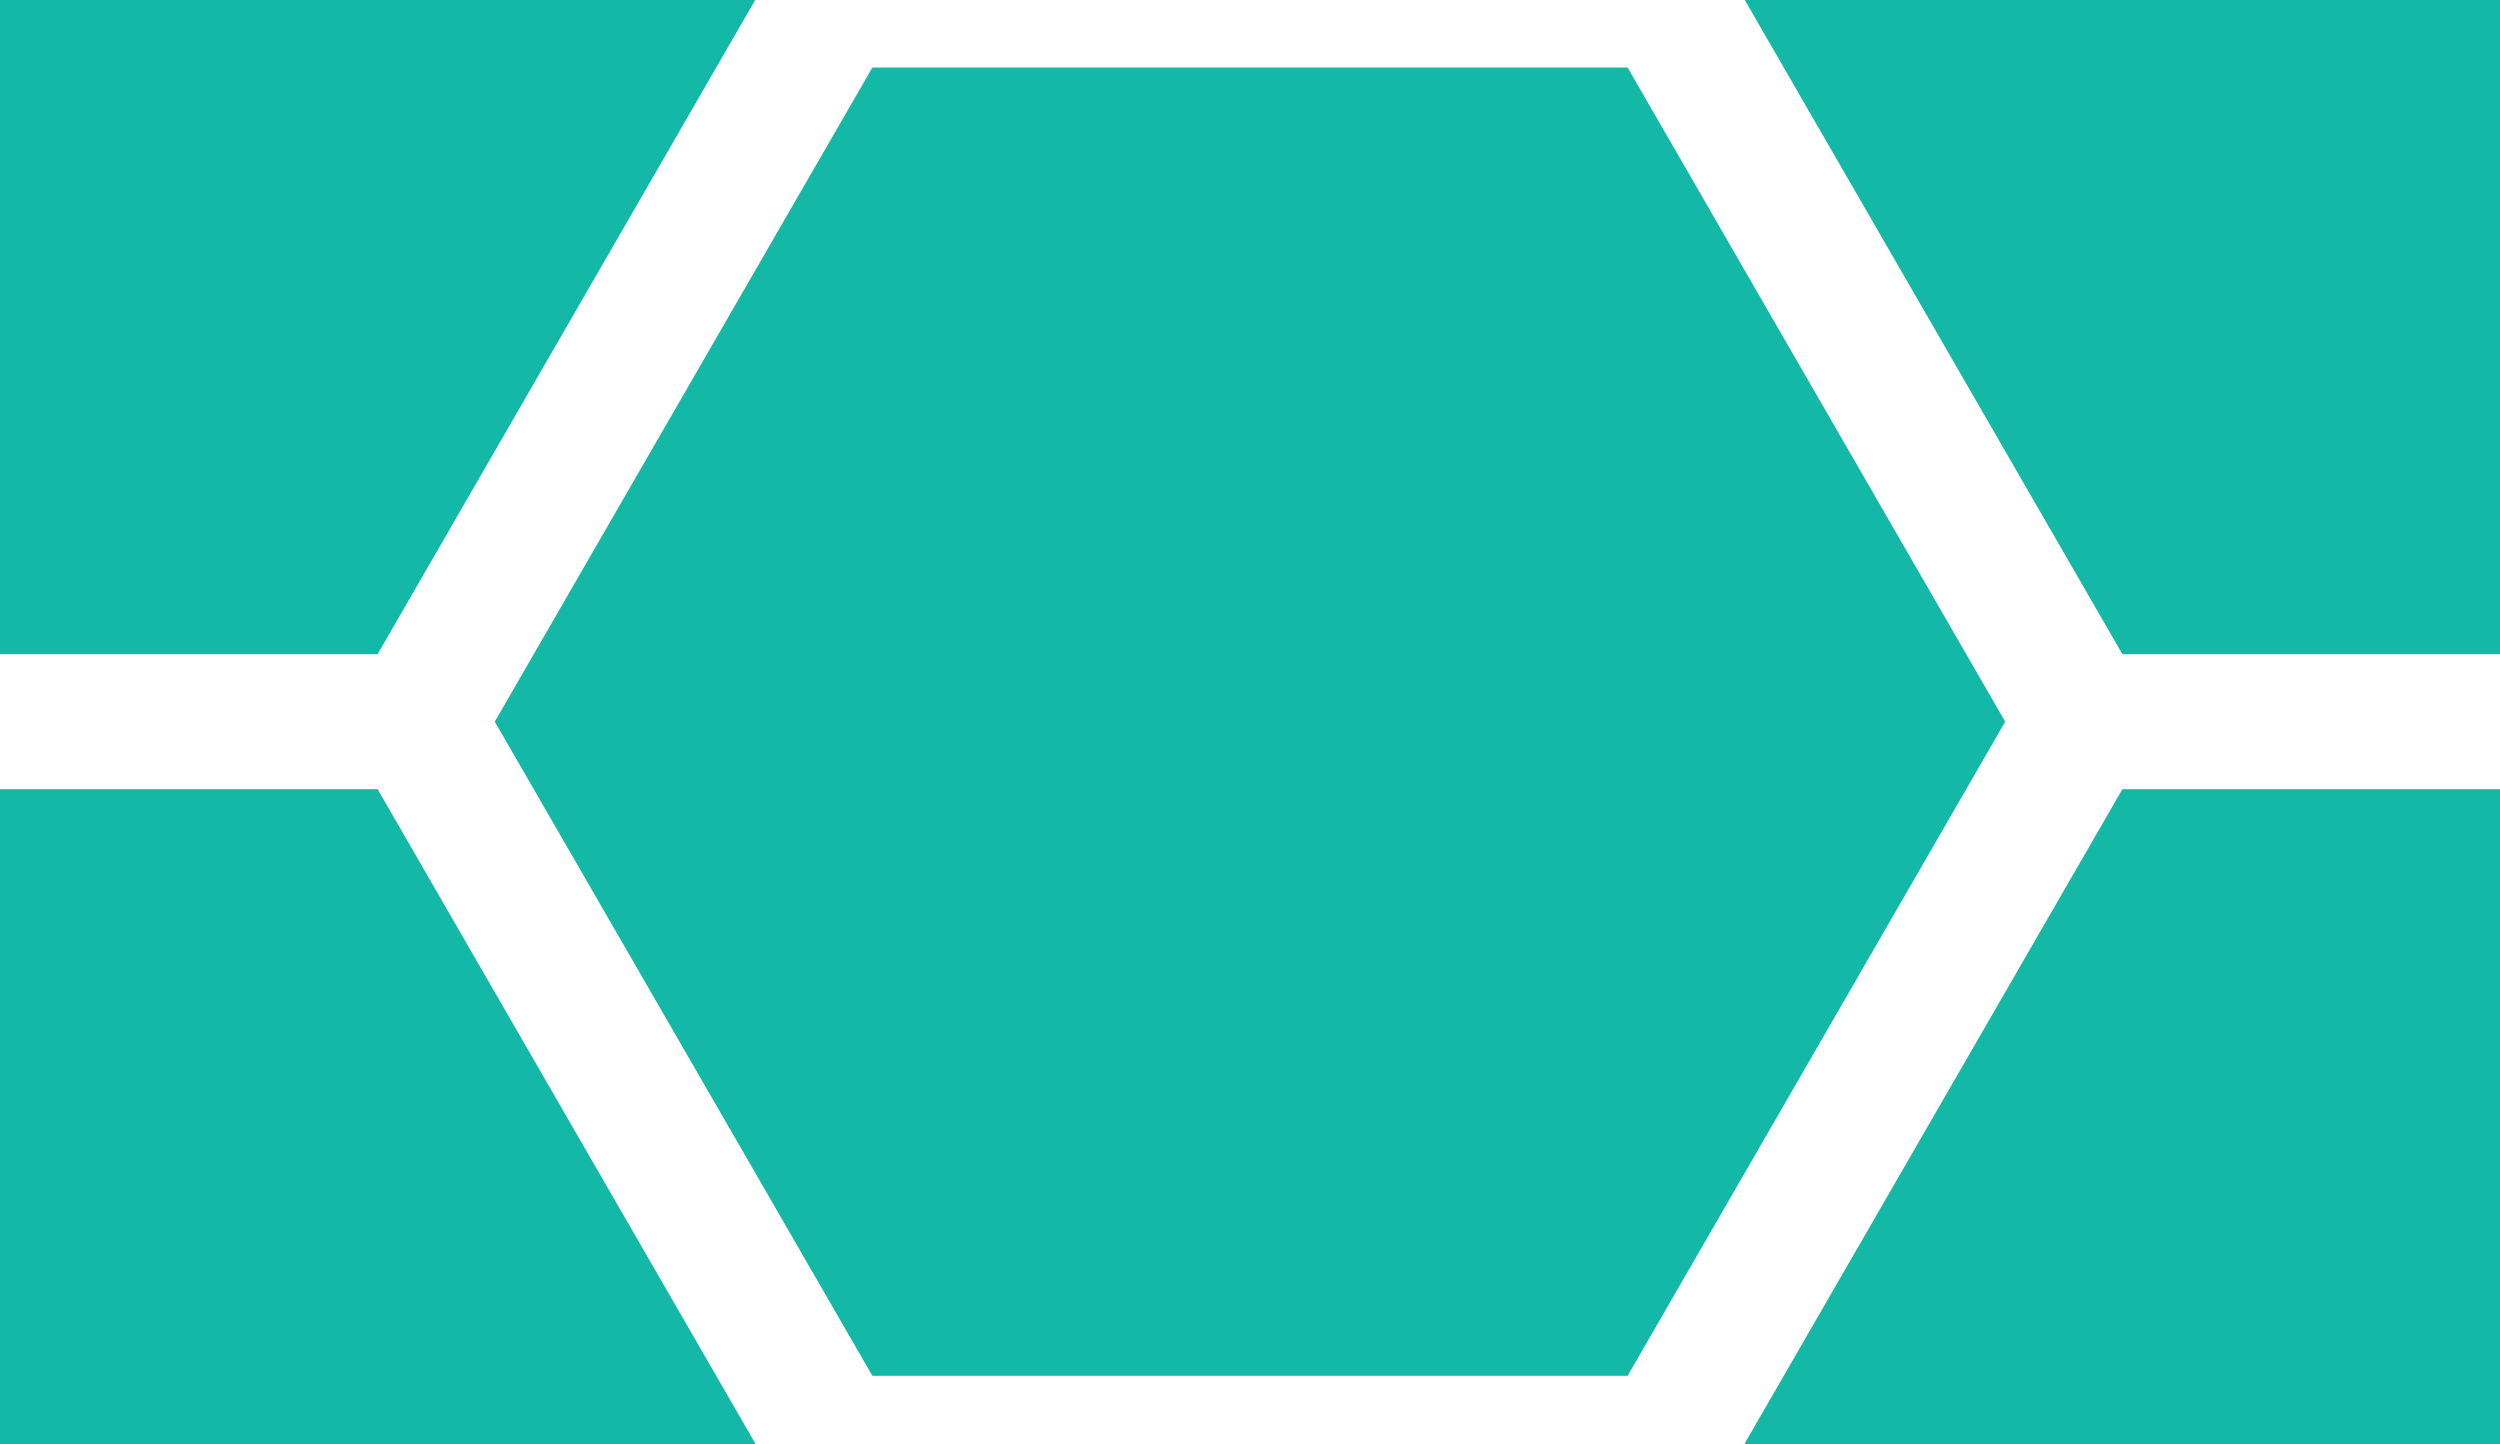
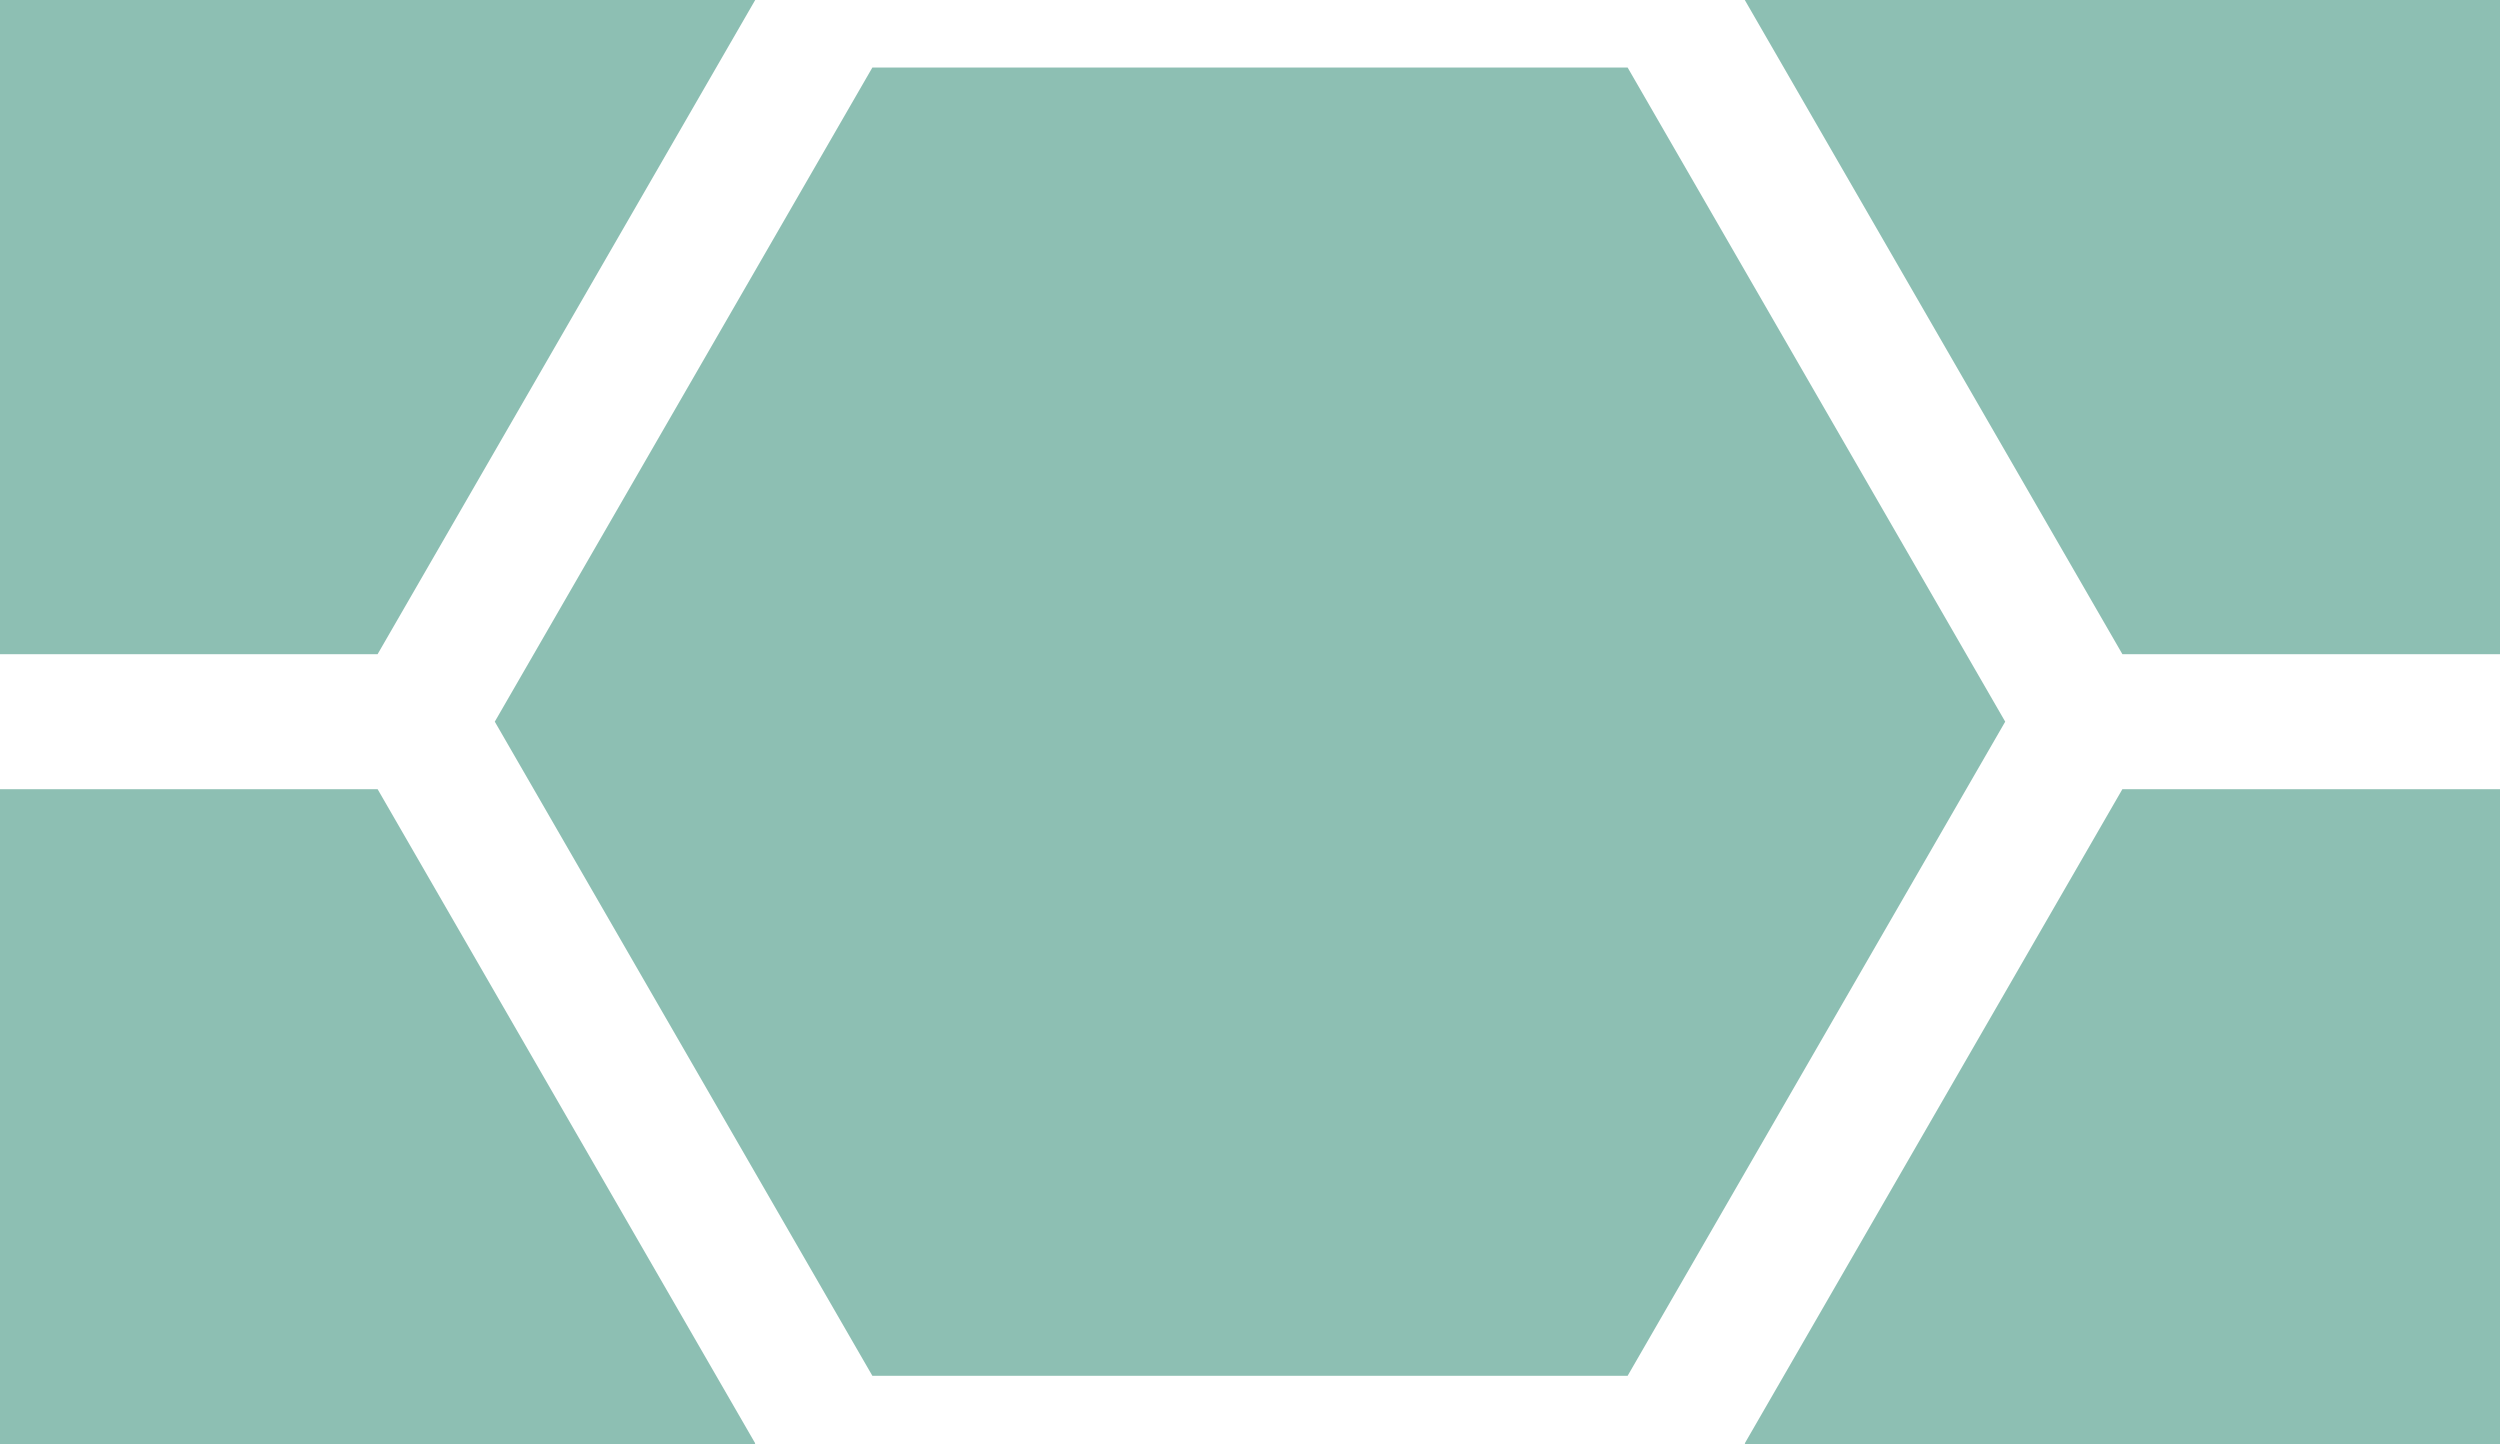
<svg xmlns="http://www.w3.org/2000/svg" width="48" height="27.712" viewBox="0 0 48 27.712">
-   <g fill="#14B8A6">
+   <g fill="#8DBFB3">
    <path d="M-14.5 0 L-7.25 -12.56 L7.25 -12.56 L14.5 0 L7.25 12.56 L-7.25 12.56 Z" />
    <path d="M33.5 0 L40.75 -12.56 L55.25 -12.56 L62.5 0 L55.25 12.56 L40.75 12.56 Z" />
    <path d="M9.5 13.856 L16.75 1.296 L31.25 1.296 L38.5 13.856 L31.25 26.416 L16.75 26.416 Z" />
    <path d="M-14.5 27.712 L-7.25 15.152 L7.25 15.152 L14.5 27.712 L7.25 40.272 L-7.25 40.272 Z" />
    <path d="M33.5 27.712 L40.75 15.152 L55.25 15.152 L62.5 27.712 L55.25 40.272 L40.75 40.272 Z" />
  </g>
</svg>
